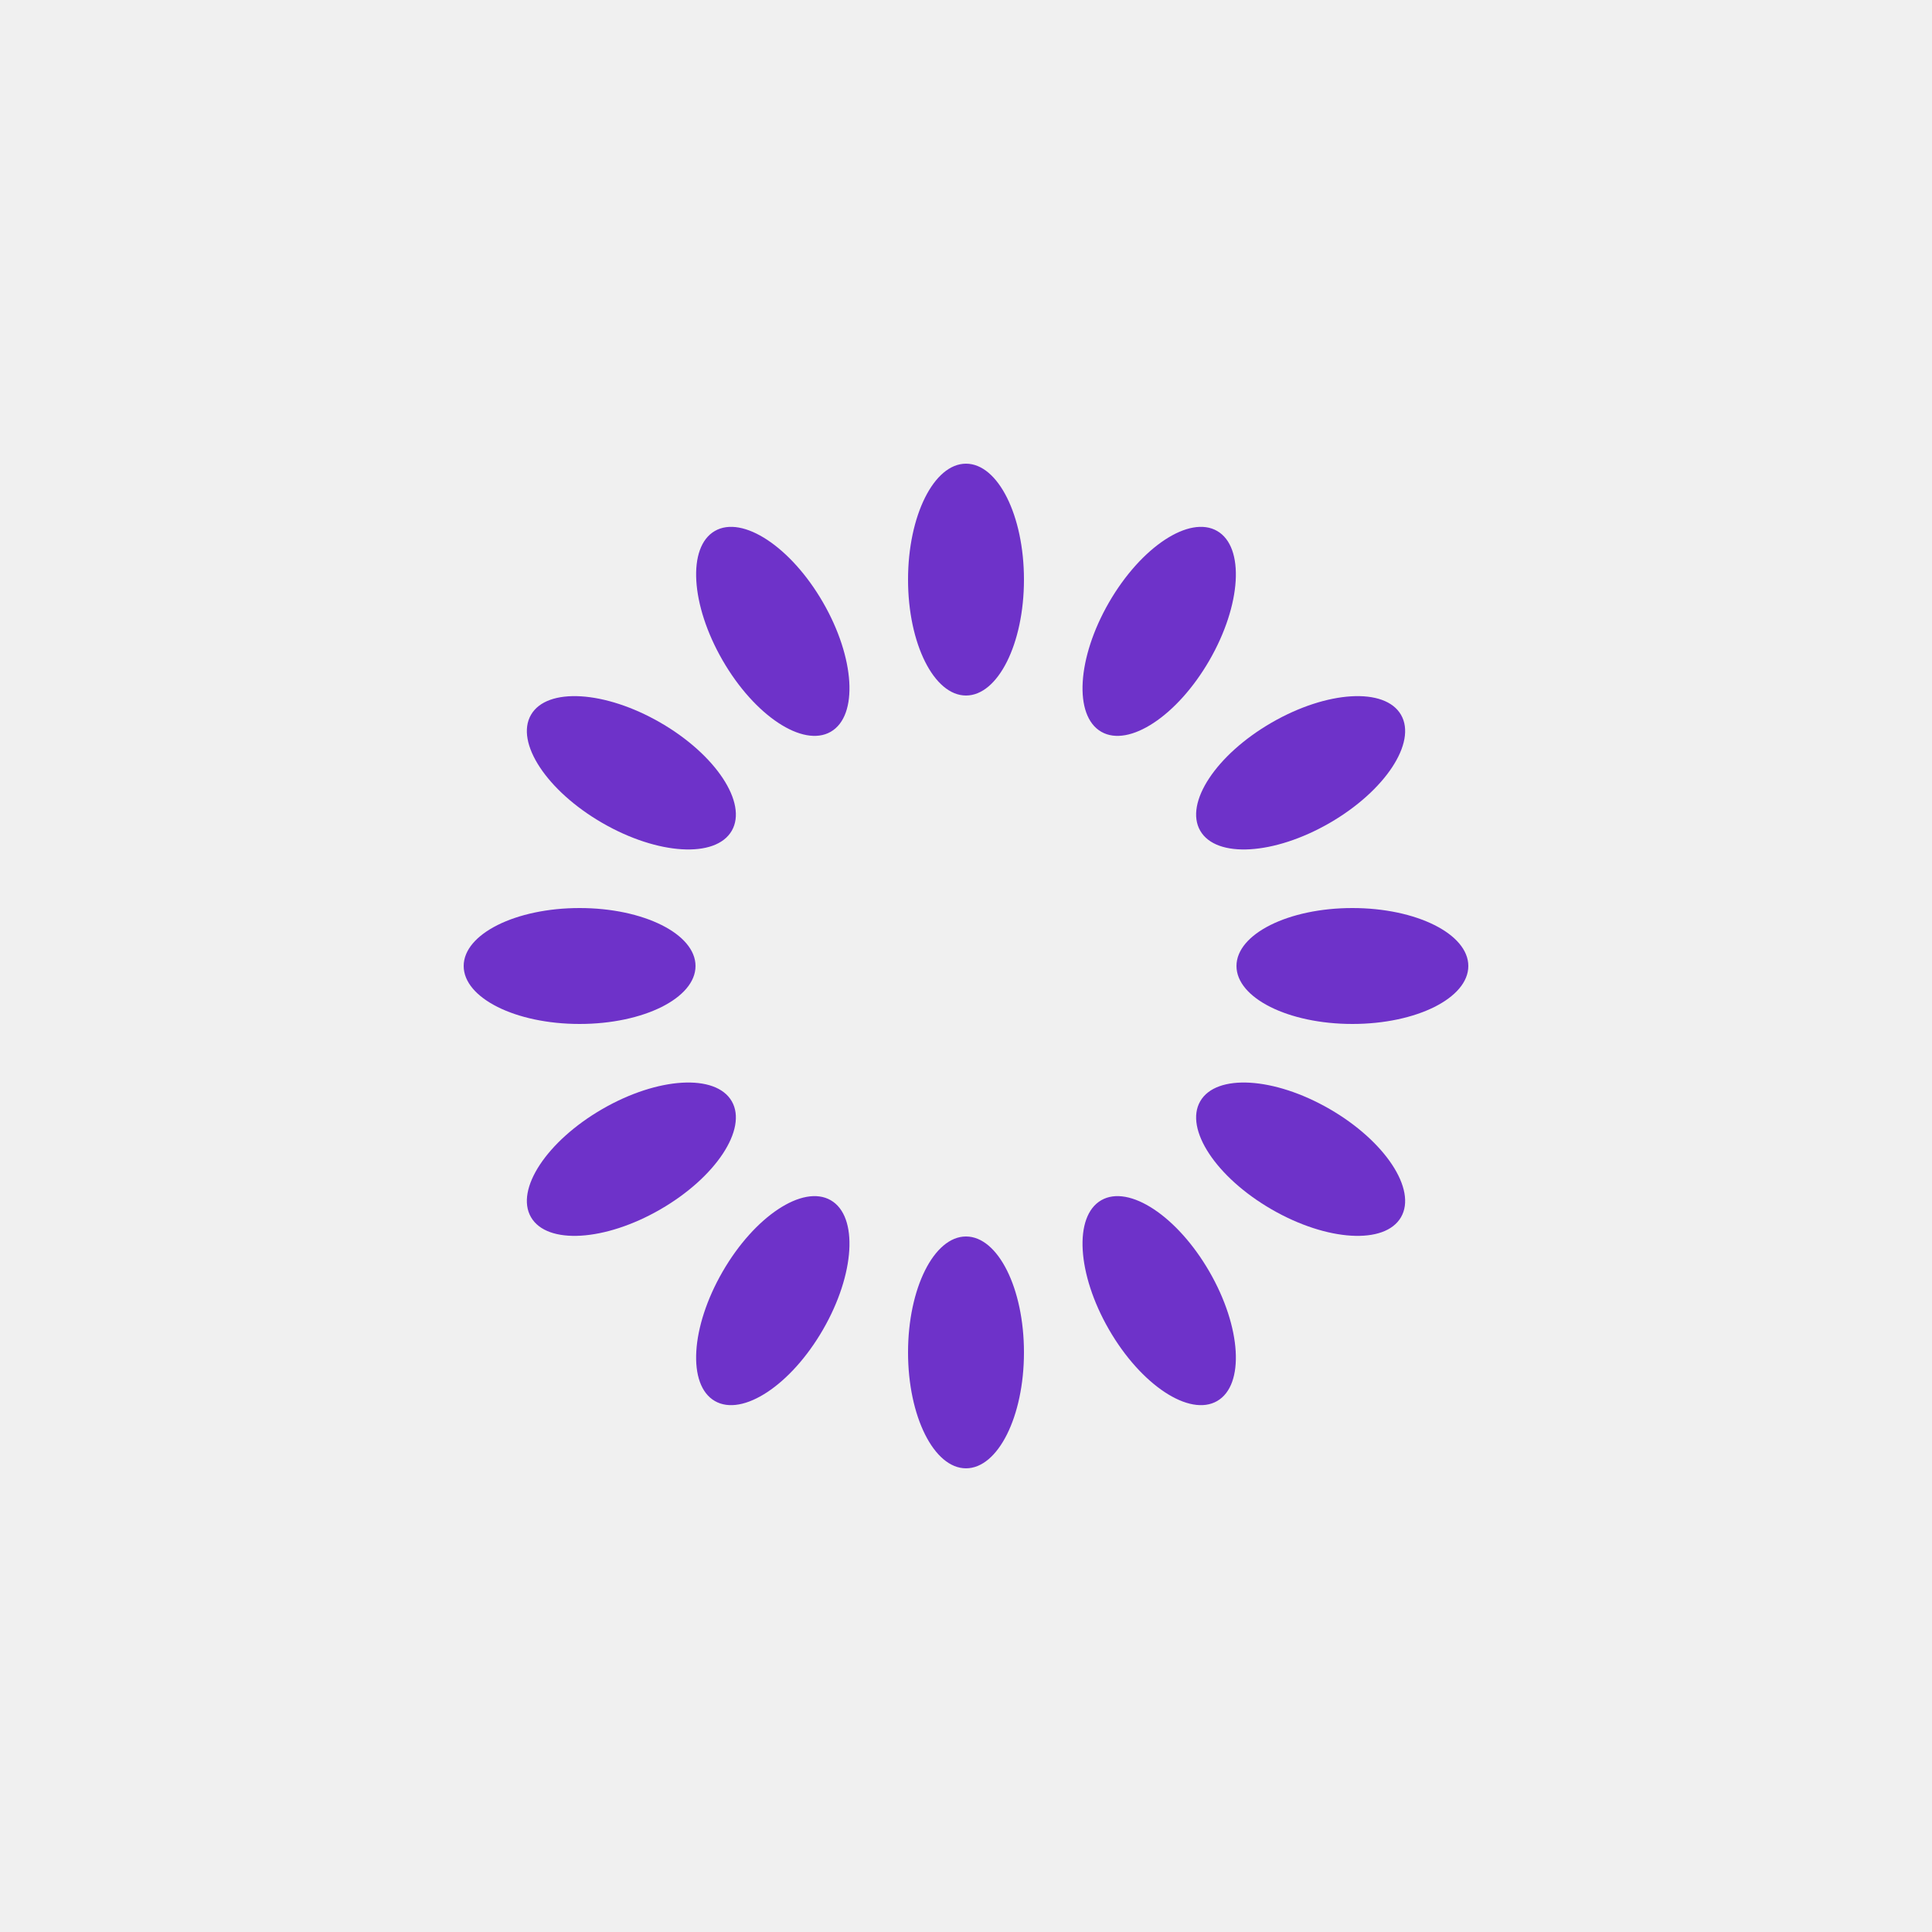
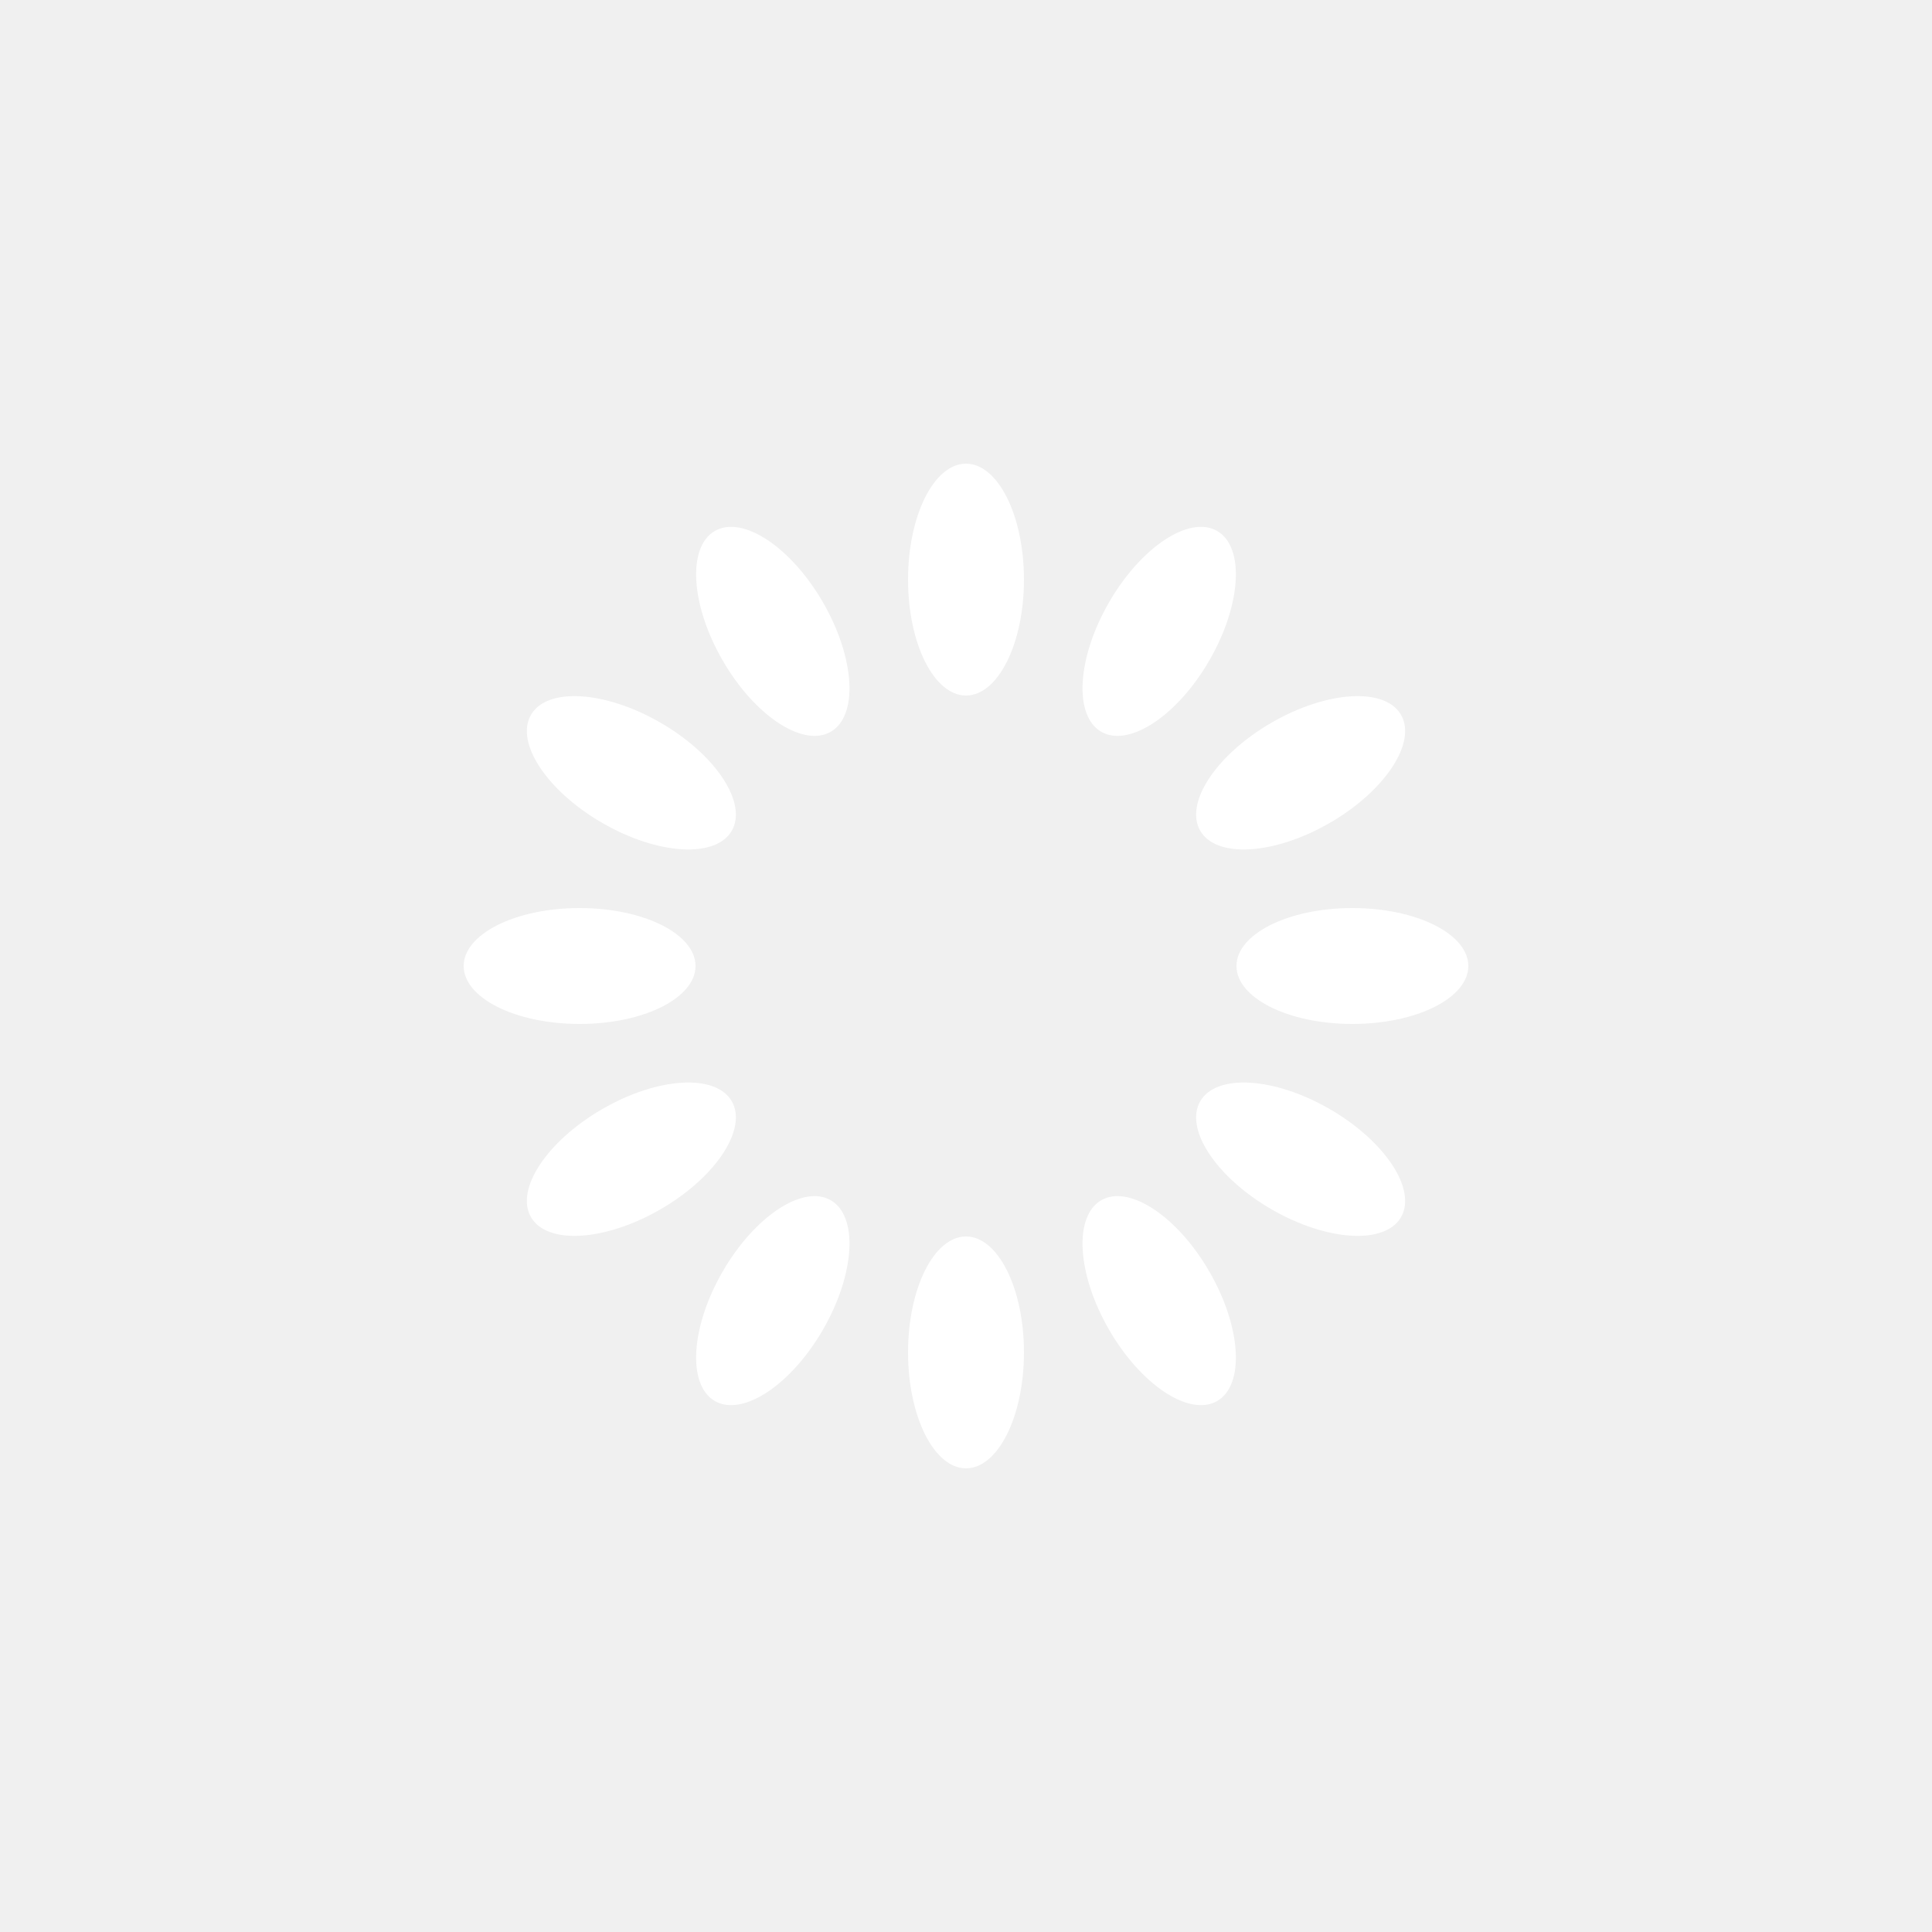
<svg xmlns="http://www.w3.org/2000/svg" style="margin: auto; background: transparent; display: block; shape-rendering: auto;" width="200px" height="200px" viewBox="0 0 100 100" preserveAspectRatio="xMidYMid">
  <g transform="rotate(0 50 50)">
-     <rect x="47" y="24" rx="3" ry="6" width="6" height="12" fill="#6e32c9">
+     <rect x="47" y="24" rx="3" ry="6" width="6" height="12" fill="#ffffff">
      <animate attributeName="opacity" values="1;0" keyTimes="0;1" dur="1s" begin="-0.917s" repeatCount="indefinite" />
    </rect>
  </g>
  <g transform="rotate(30 50 50)">
-     <rect x="47" y="24" rx="3" ry="6" width="6" height="12" fill="#6e32c9">
+     <rect x="47" y="24" rx="3" ry="6" width="6" height="12" fill="#ffffff">
      <animate attributeName="opacity" values="1;0" keyTimes="0;1" dur="1s" begin="-0.833s" repeatCount="indefinite" />
    </rect>
  </g>
  <g transform="rotate(60 50 50)">
-     <rect x="47" y="24" rx="3" ry="6" width="6" height="12" fill="#6e32c9">
+     <rect x="47" y="24" rx="3" ry="6" width="6" height="12" fill="#ffffff">
      <animate attributeName="opacity" values="1;0" keyTimes="0;1" dur="1s" begin="-0.75s" repeatCount="indefinite" />
    </rect>
  </g>
  <g transform="rotate(90 50 50)">
-     <rect x="47" y="24" rx="3" ry="6" width="6" height="12" fill="#6e32c9">
+     <rect x="47" y="24" rx="3" ry="6" width="6" height="12" fill="#ffffff">
      <animate attributeName="opacity" values="1;0" keyTimes="0;1" dur="1s" begin="-0.667s" repeatCount="indefinite" />
    </rect>
  </g>
  <g transform="rotate(120 50 50)">
-     <rect x="47" y="24" rx="3" ry="6" width="6" height="12" fill="#6e32c9">
+     <rect x="47" y="24" rx="3" ry="6" width="6" height="12" fill="#ffffff">
      <animate attributeName="opacity" values="1;0" keyTimes="0;1" dur="1s" begin="-0.583s" repeatCount="indefinite" />
    </rect>
  </g>
  <g transform="rotate(150 50 50)">
-     <rect x="47" y="24" rx="3" ry="6" width="6" height="12" fill="#6e32c9">
+     <rect x="47" y="24" rx="3" ry="6" width="6" height="12" fill="#ffffff">
      <animate attributeName="opacity" values="1;0" keyTimes="0;1" dur="1s" begin="-0.5s" repeatCount="indefinite" />
    </rect>
  </g>
  <g transform="rotate(180 50 50)">
-     <rect x="47" y="24" rx="3" ry="6" width="6" height="12" fill="#6e32c9">
+     <rect x="47" y="24" rx="3" ry="6" width="6" height="12" fill="#ffffff">
      <animate attributeName="opacity" values="1;0" keyTimes="0;1" dur="1s" begin="-0.417s" repeatCount="indefinite" />
    </rect>
  </g>
  <g transform="rotate(210 50 50)">
-     <rect x="47" y="24" rx="3" ry="6" width="6" height="12" fill="#6e32c9">
+     <rect x="47" y="24" rx="3" ry="6" width="6" height="12" fill="#ffffff">
      <animate attributeName="opacity" values="1;0" keyTimes="0;1" dur="1s" begin="-0.333s" repeatCount="indefinite" />
    </rect>
  </g>
  <g transform="rotate(240 50 50)">
-     <rect x="47" y="24" rx="3" ry="6" width="6" height="12" fill="#6e32c9">
+     <rect x="47" y="24" rx="3" ry="6" width="6" height="12" fill="#ffffff">
      <animate attributeName="opacity" values="1;0" keyTimes="0;1" dur="1s" begin="-0.25s" repeatCount="indefinite" />
    </rect>
  </g>
  <g transform="rotate(270 50 50)">
-     <rect x="47" y="24" rx="3" ry="6" width="6" height="12" fill="#6e32c9">
+     <rect x="47" y="24" rx="3" ry="6" width="6" height="12" fill="#ffffff">
      <animate attributeName="opacity" values="1;0" keyTimes="0;1" dur="1s" begin="-0.167s" repeatCount="indefinite" />
    </rect>
  </g>
  <g transform="rotate(300 50 50)">
-     <rect x="47" y="24" rx="3" ry="6" width="6" height="12" fill="#6e32c9">
+     <rect x="47" y="24" rx="3" ry="6" width="6" height="12" fill="#ffffff">
      <animate attributeName="opacity" values="1;0" keyTimes="0;1" dur="1s" begin="-0.083s" repeatCount="indefinite" />
    </rect>
  </g>
  <g transform="rotate(330 50 50)">
-     <rect x="47" y="24" rx="3" ry="6" width="6" height="12" fill="#6e32c9">
+     <rect x="47" y="24" rx="3" ry="6" width="6" height="12" fill="#ffffff">
      <animate attributeName="opacity" values="1;0" keyTimes="0;1" dur="1s" begin="0s" repeatCount="indefinite" />
    </rect>
  </g>
</svg>
